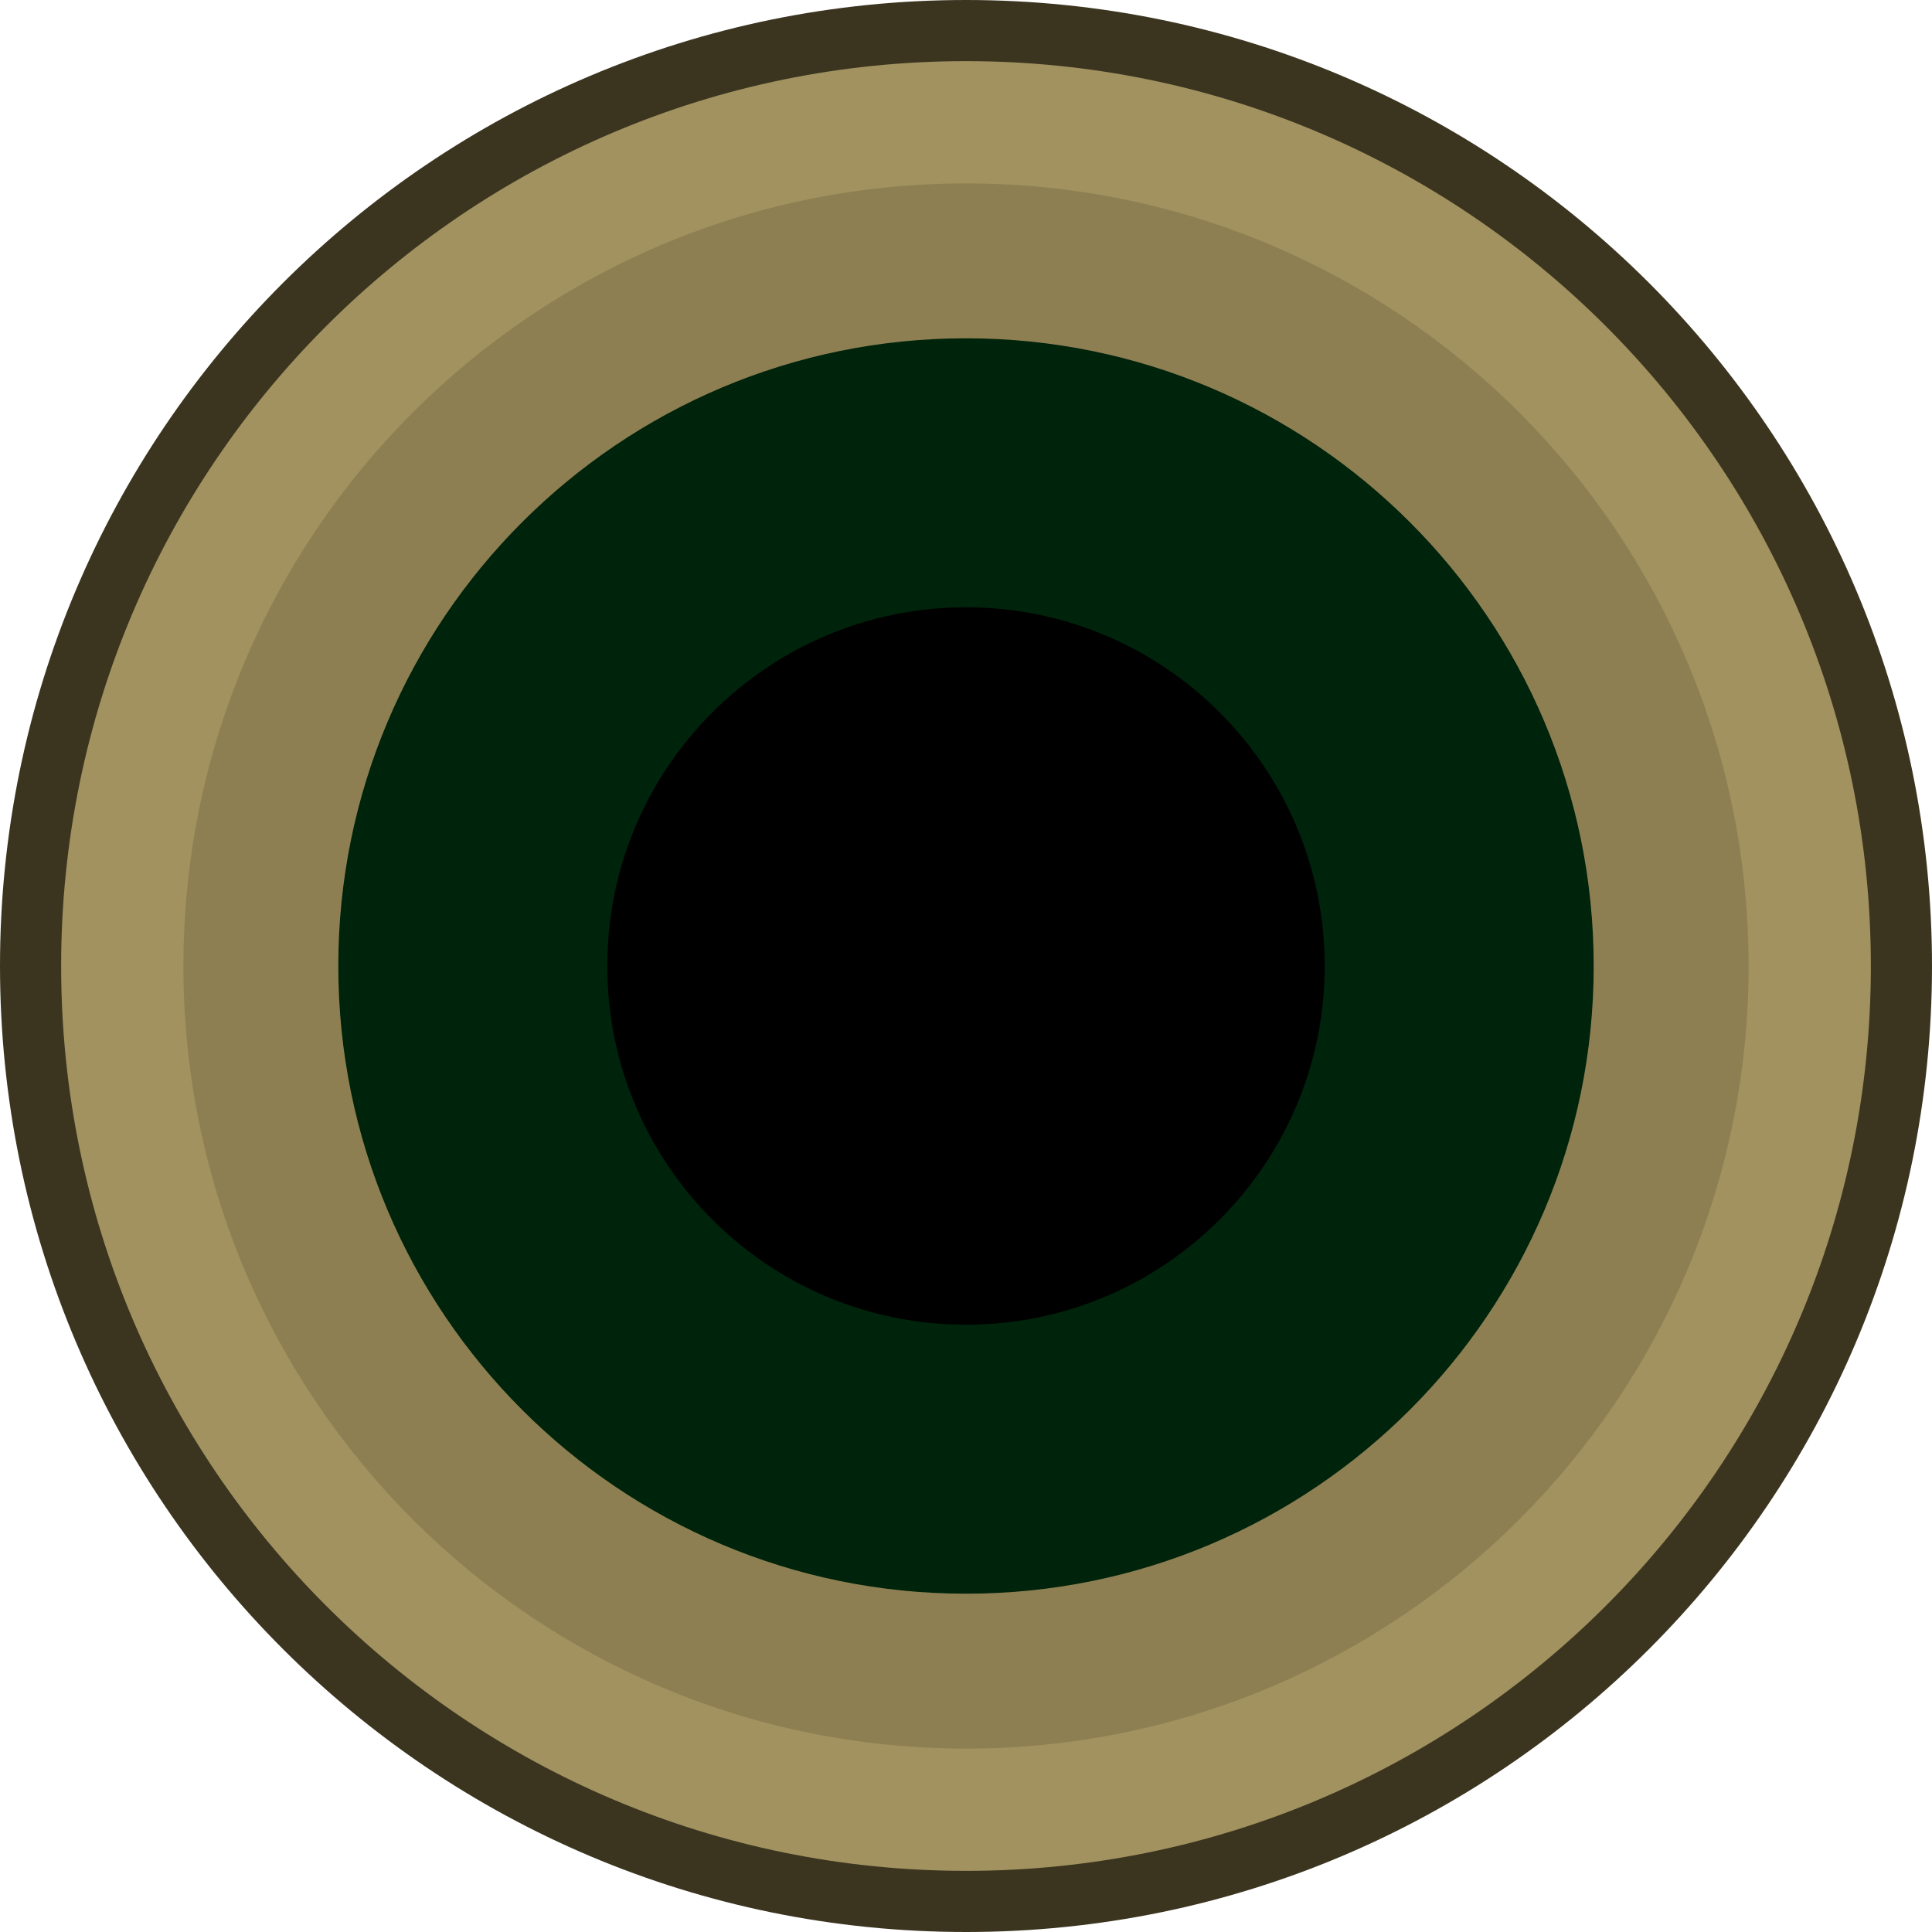
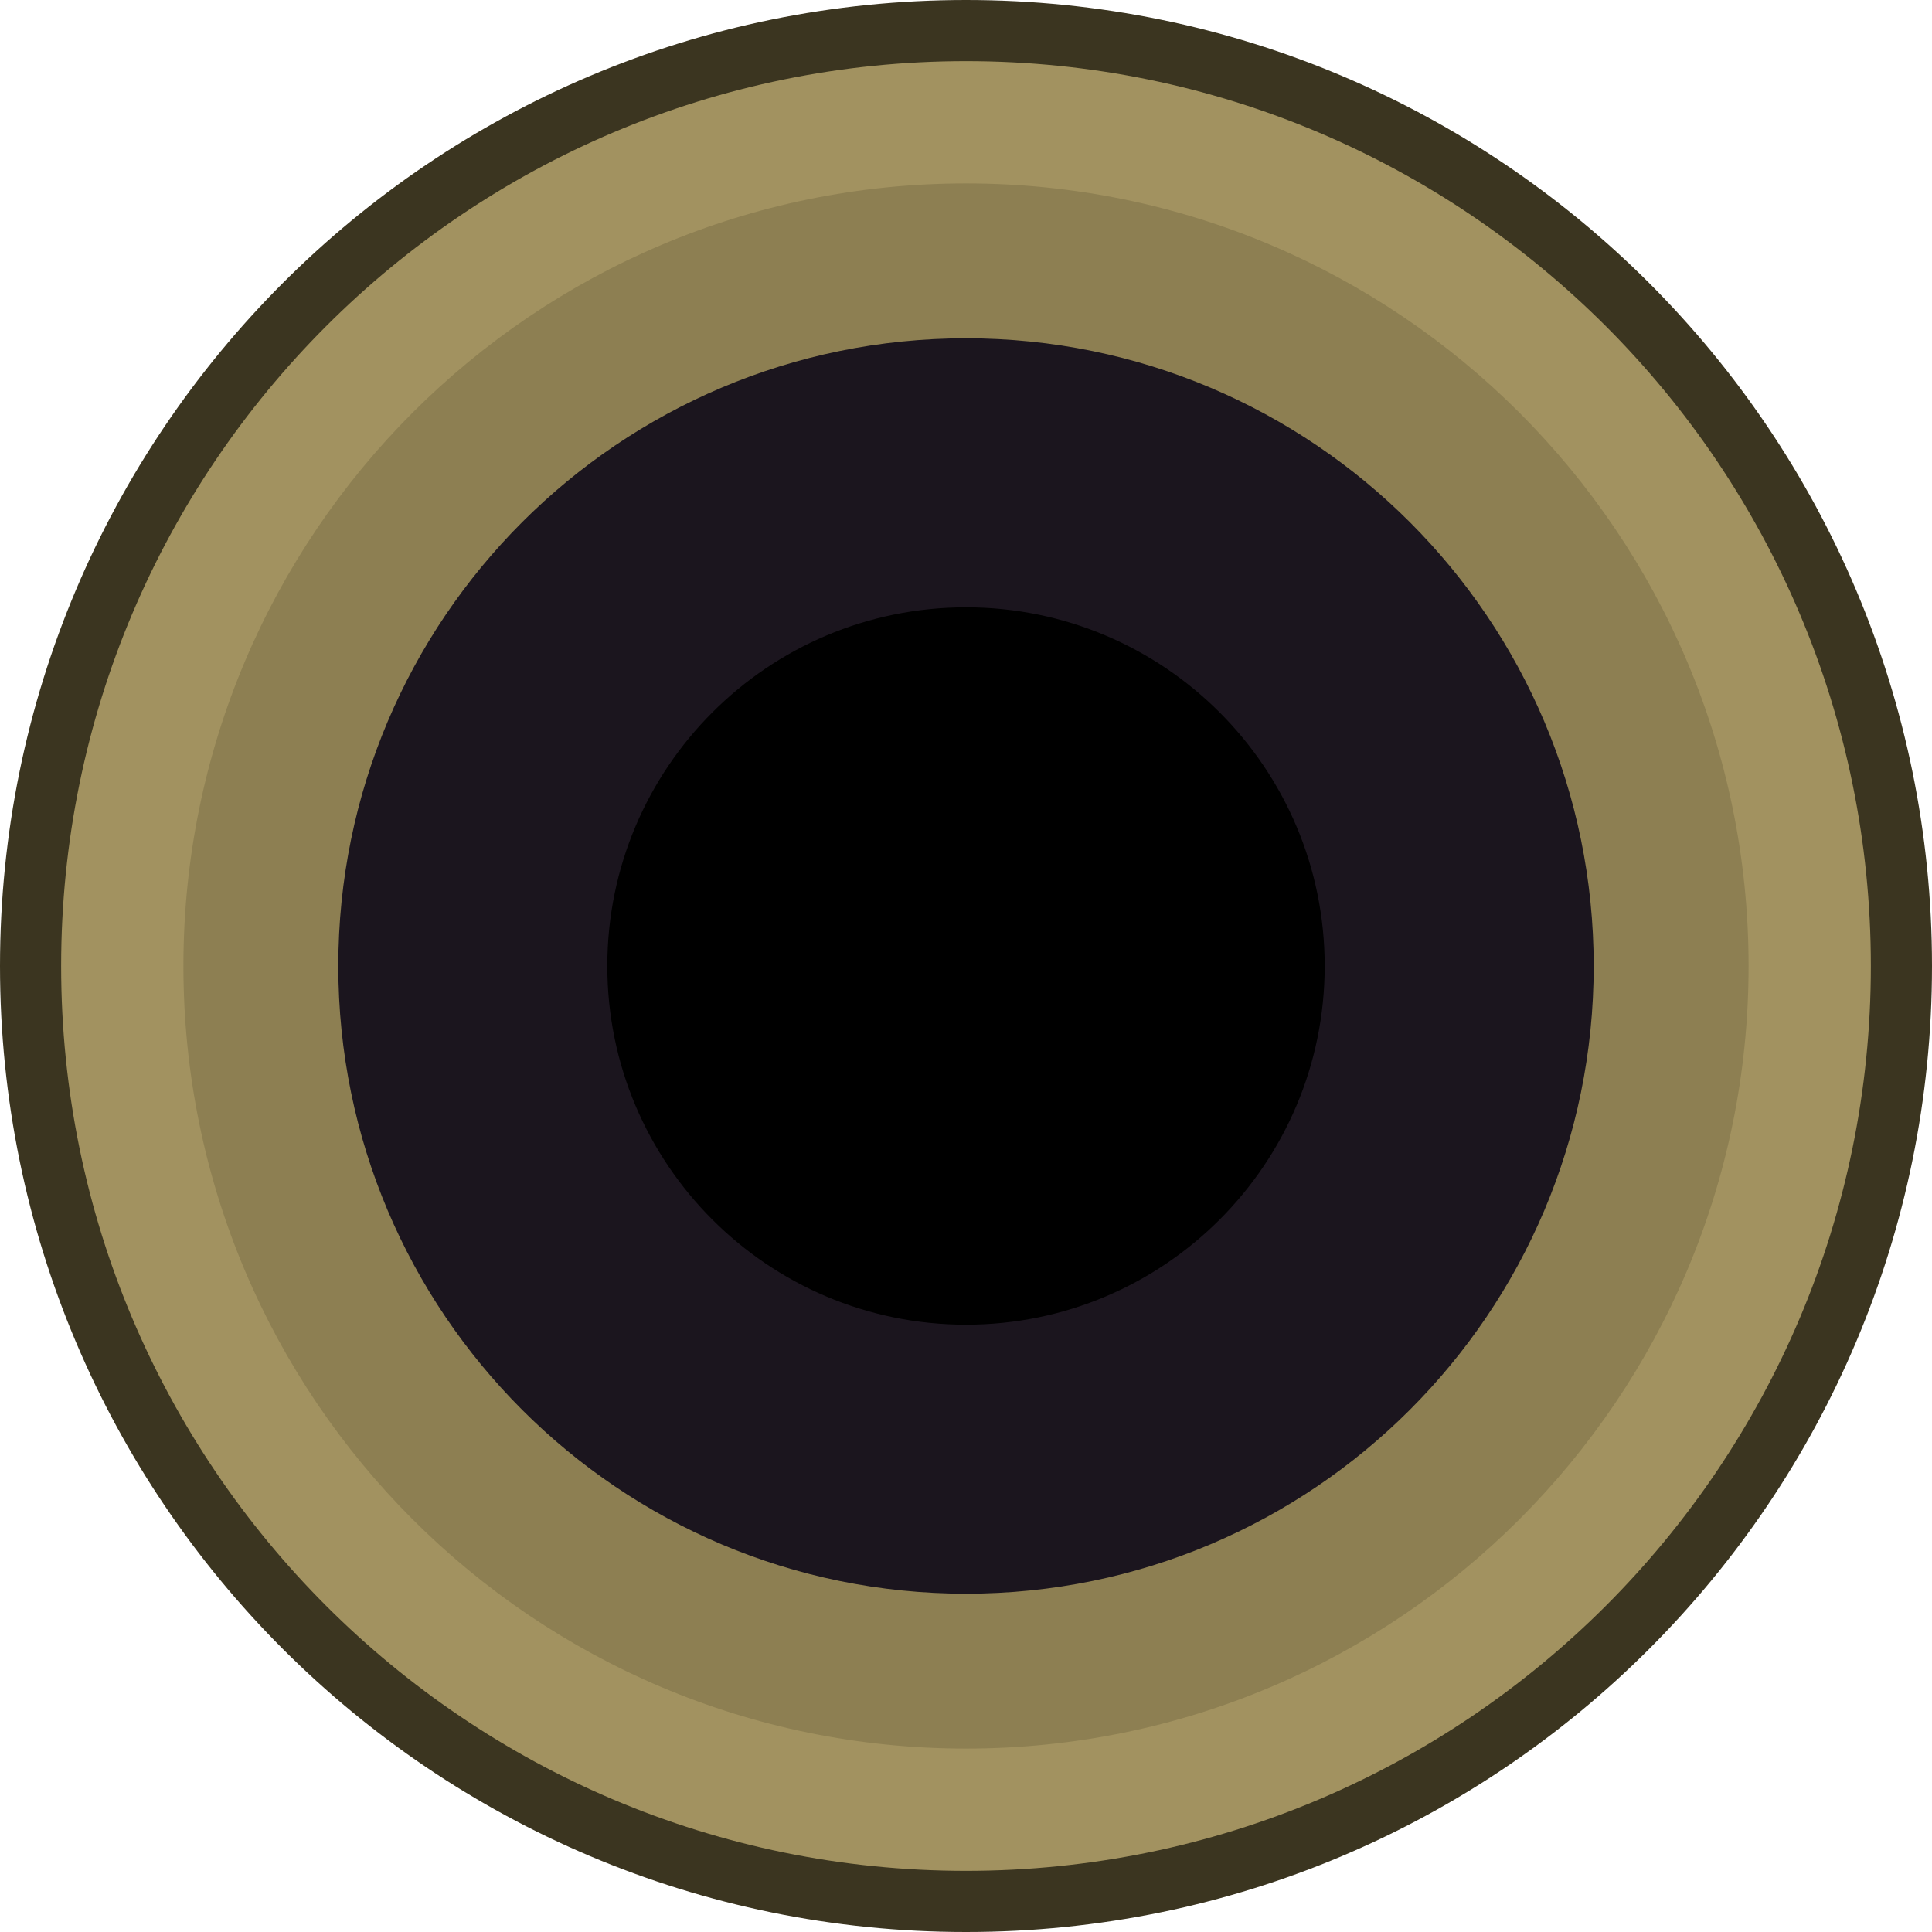
<svg xmlns="http://www.w3.org/2000/svg" width="23.7px" height="23.7px" viewBox="0 0 23.7 23.7" version="1.1">
  <circle cx="11.85" cy="11.85" r="11.85" fill="#3b3520" />
  <circle cx="11.85" cy="11.85" r="11.10" fill="#a29260" />
  <circle cx="11.85" cy="11.85" r="9.60" fill="#8d7f52" />
-   <circle cx="11.85" cy="11.85" r="7.70" fill="#00230b" />
+   <circle cx="11.85" cy="11.85" r="7.70" fill="#1B151E" />
  <circle cx="11.85" cy="11.85" r="4.40" fill="#000000" />
</svg>
